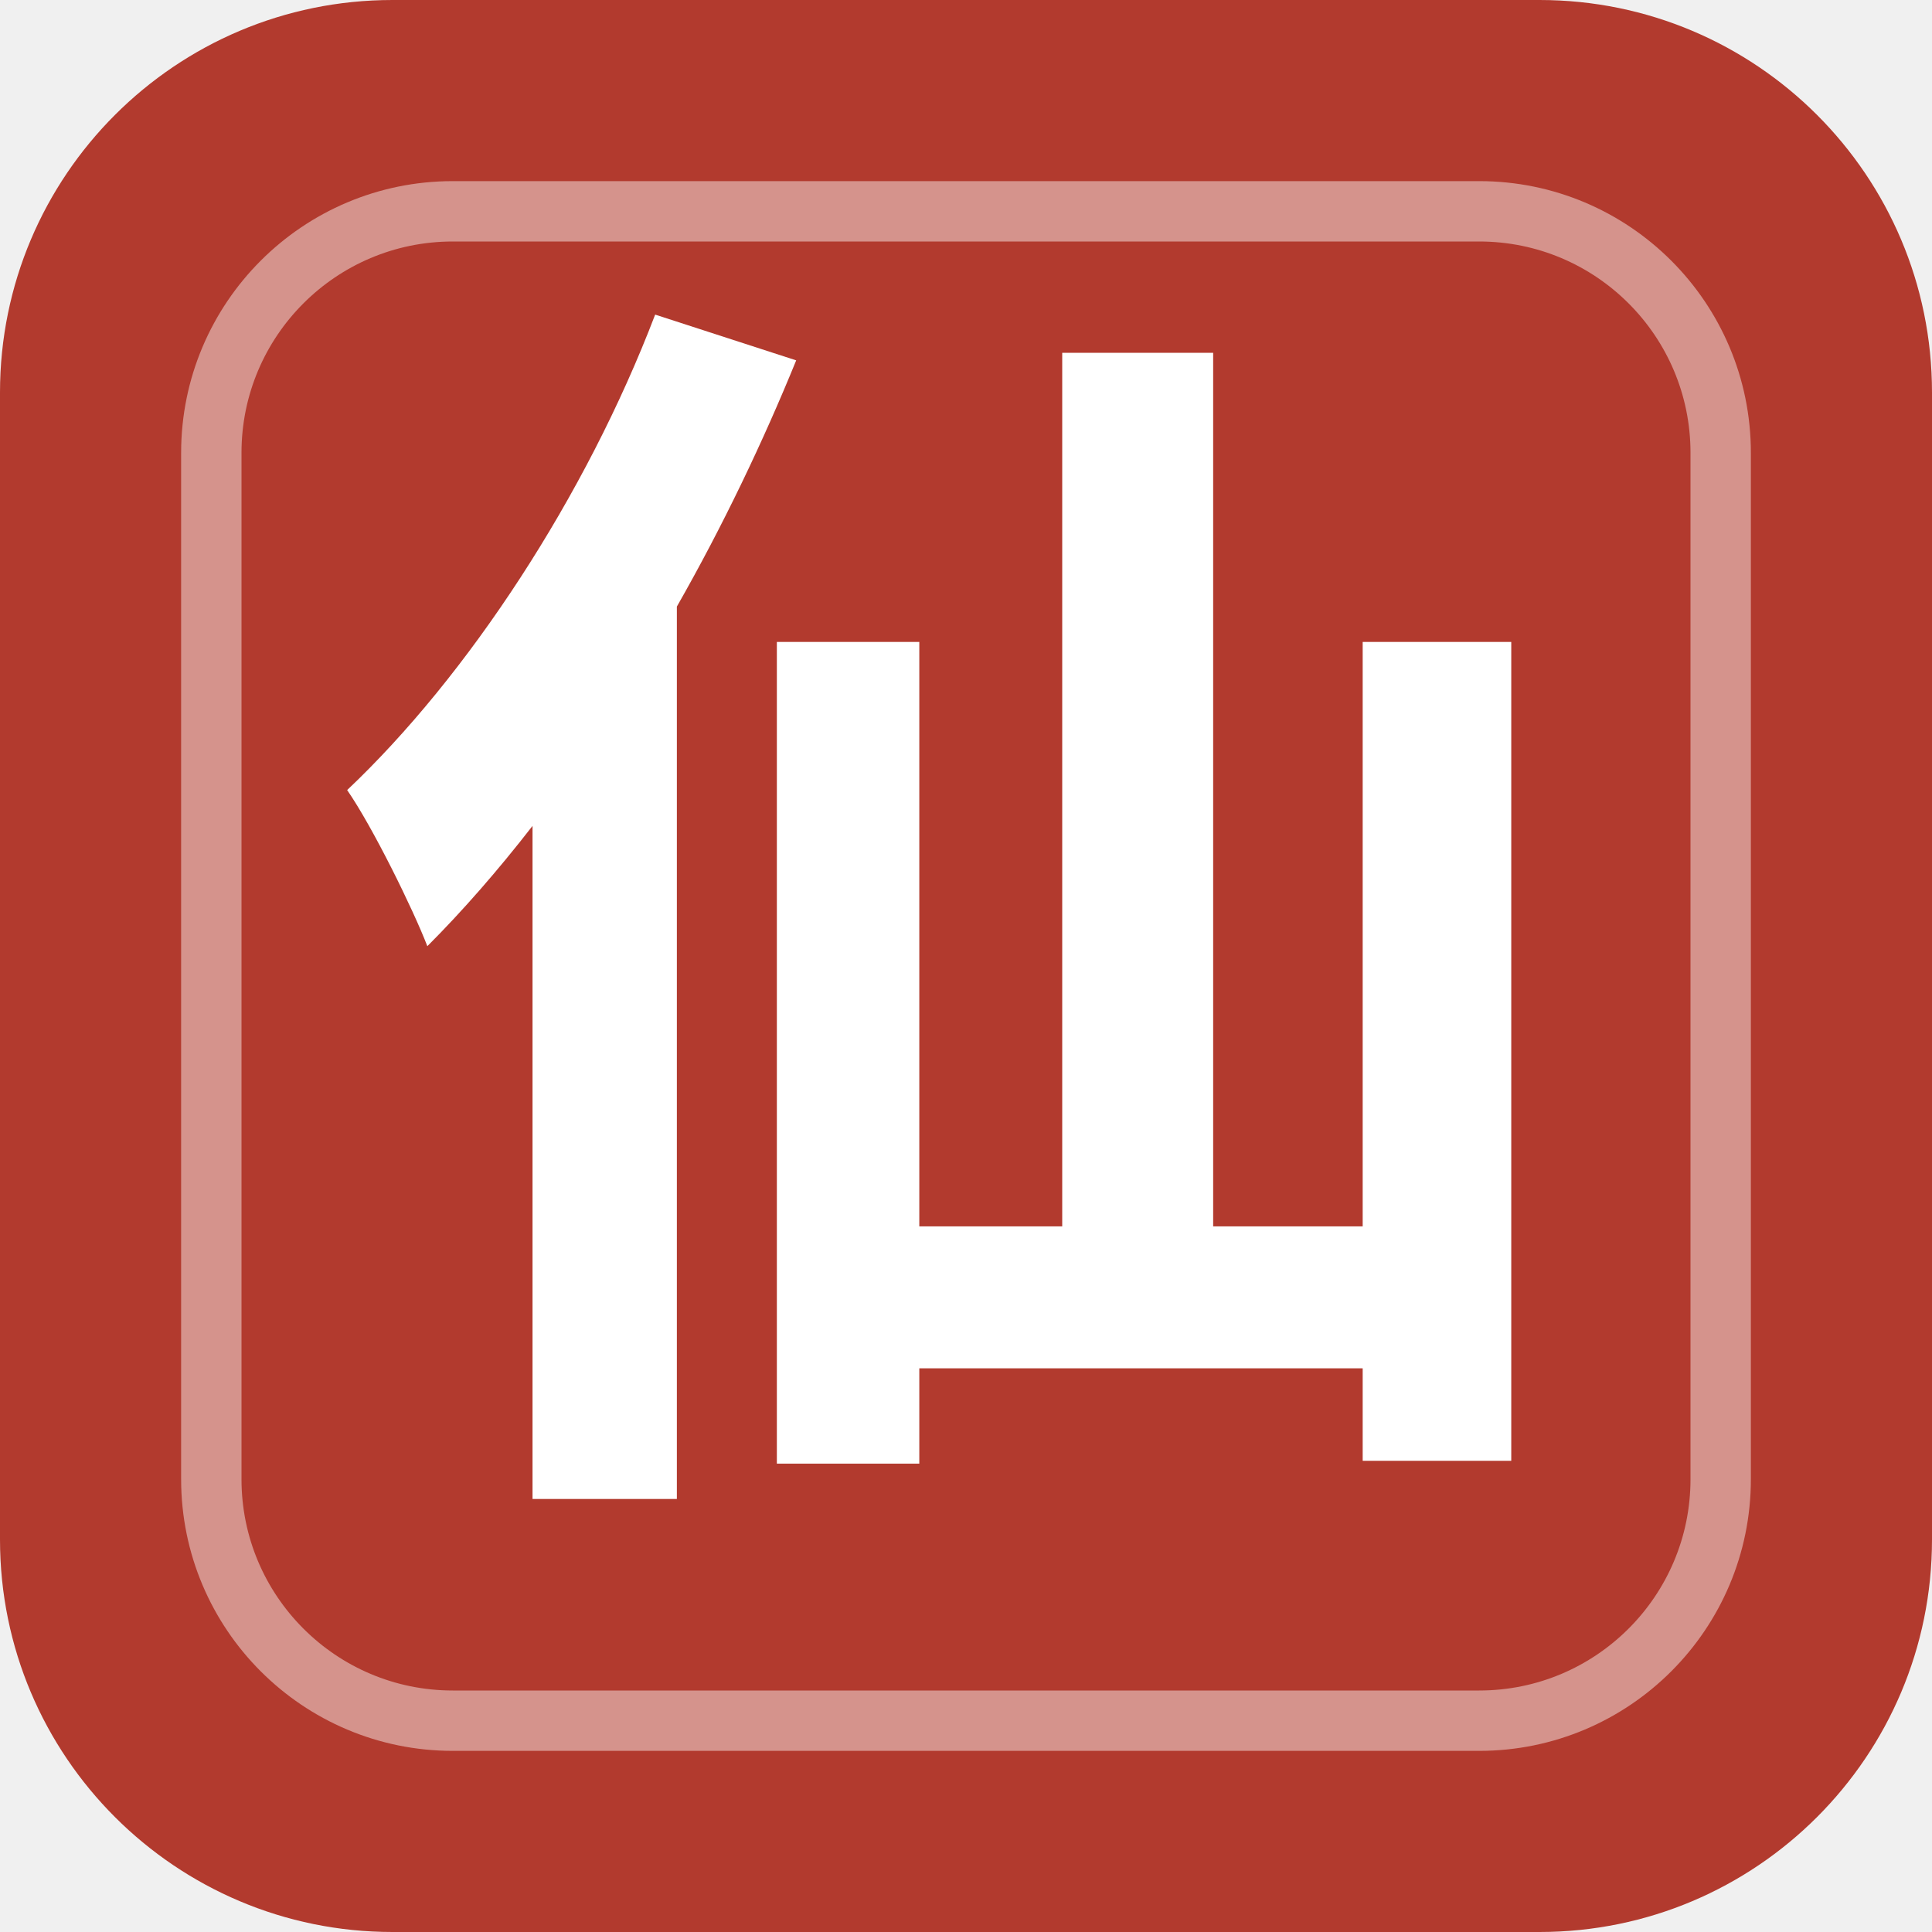
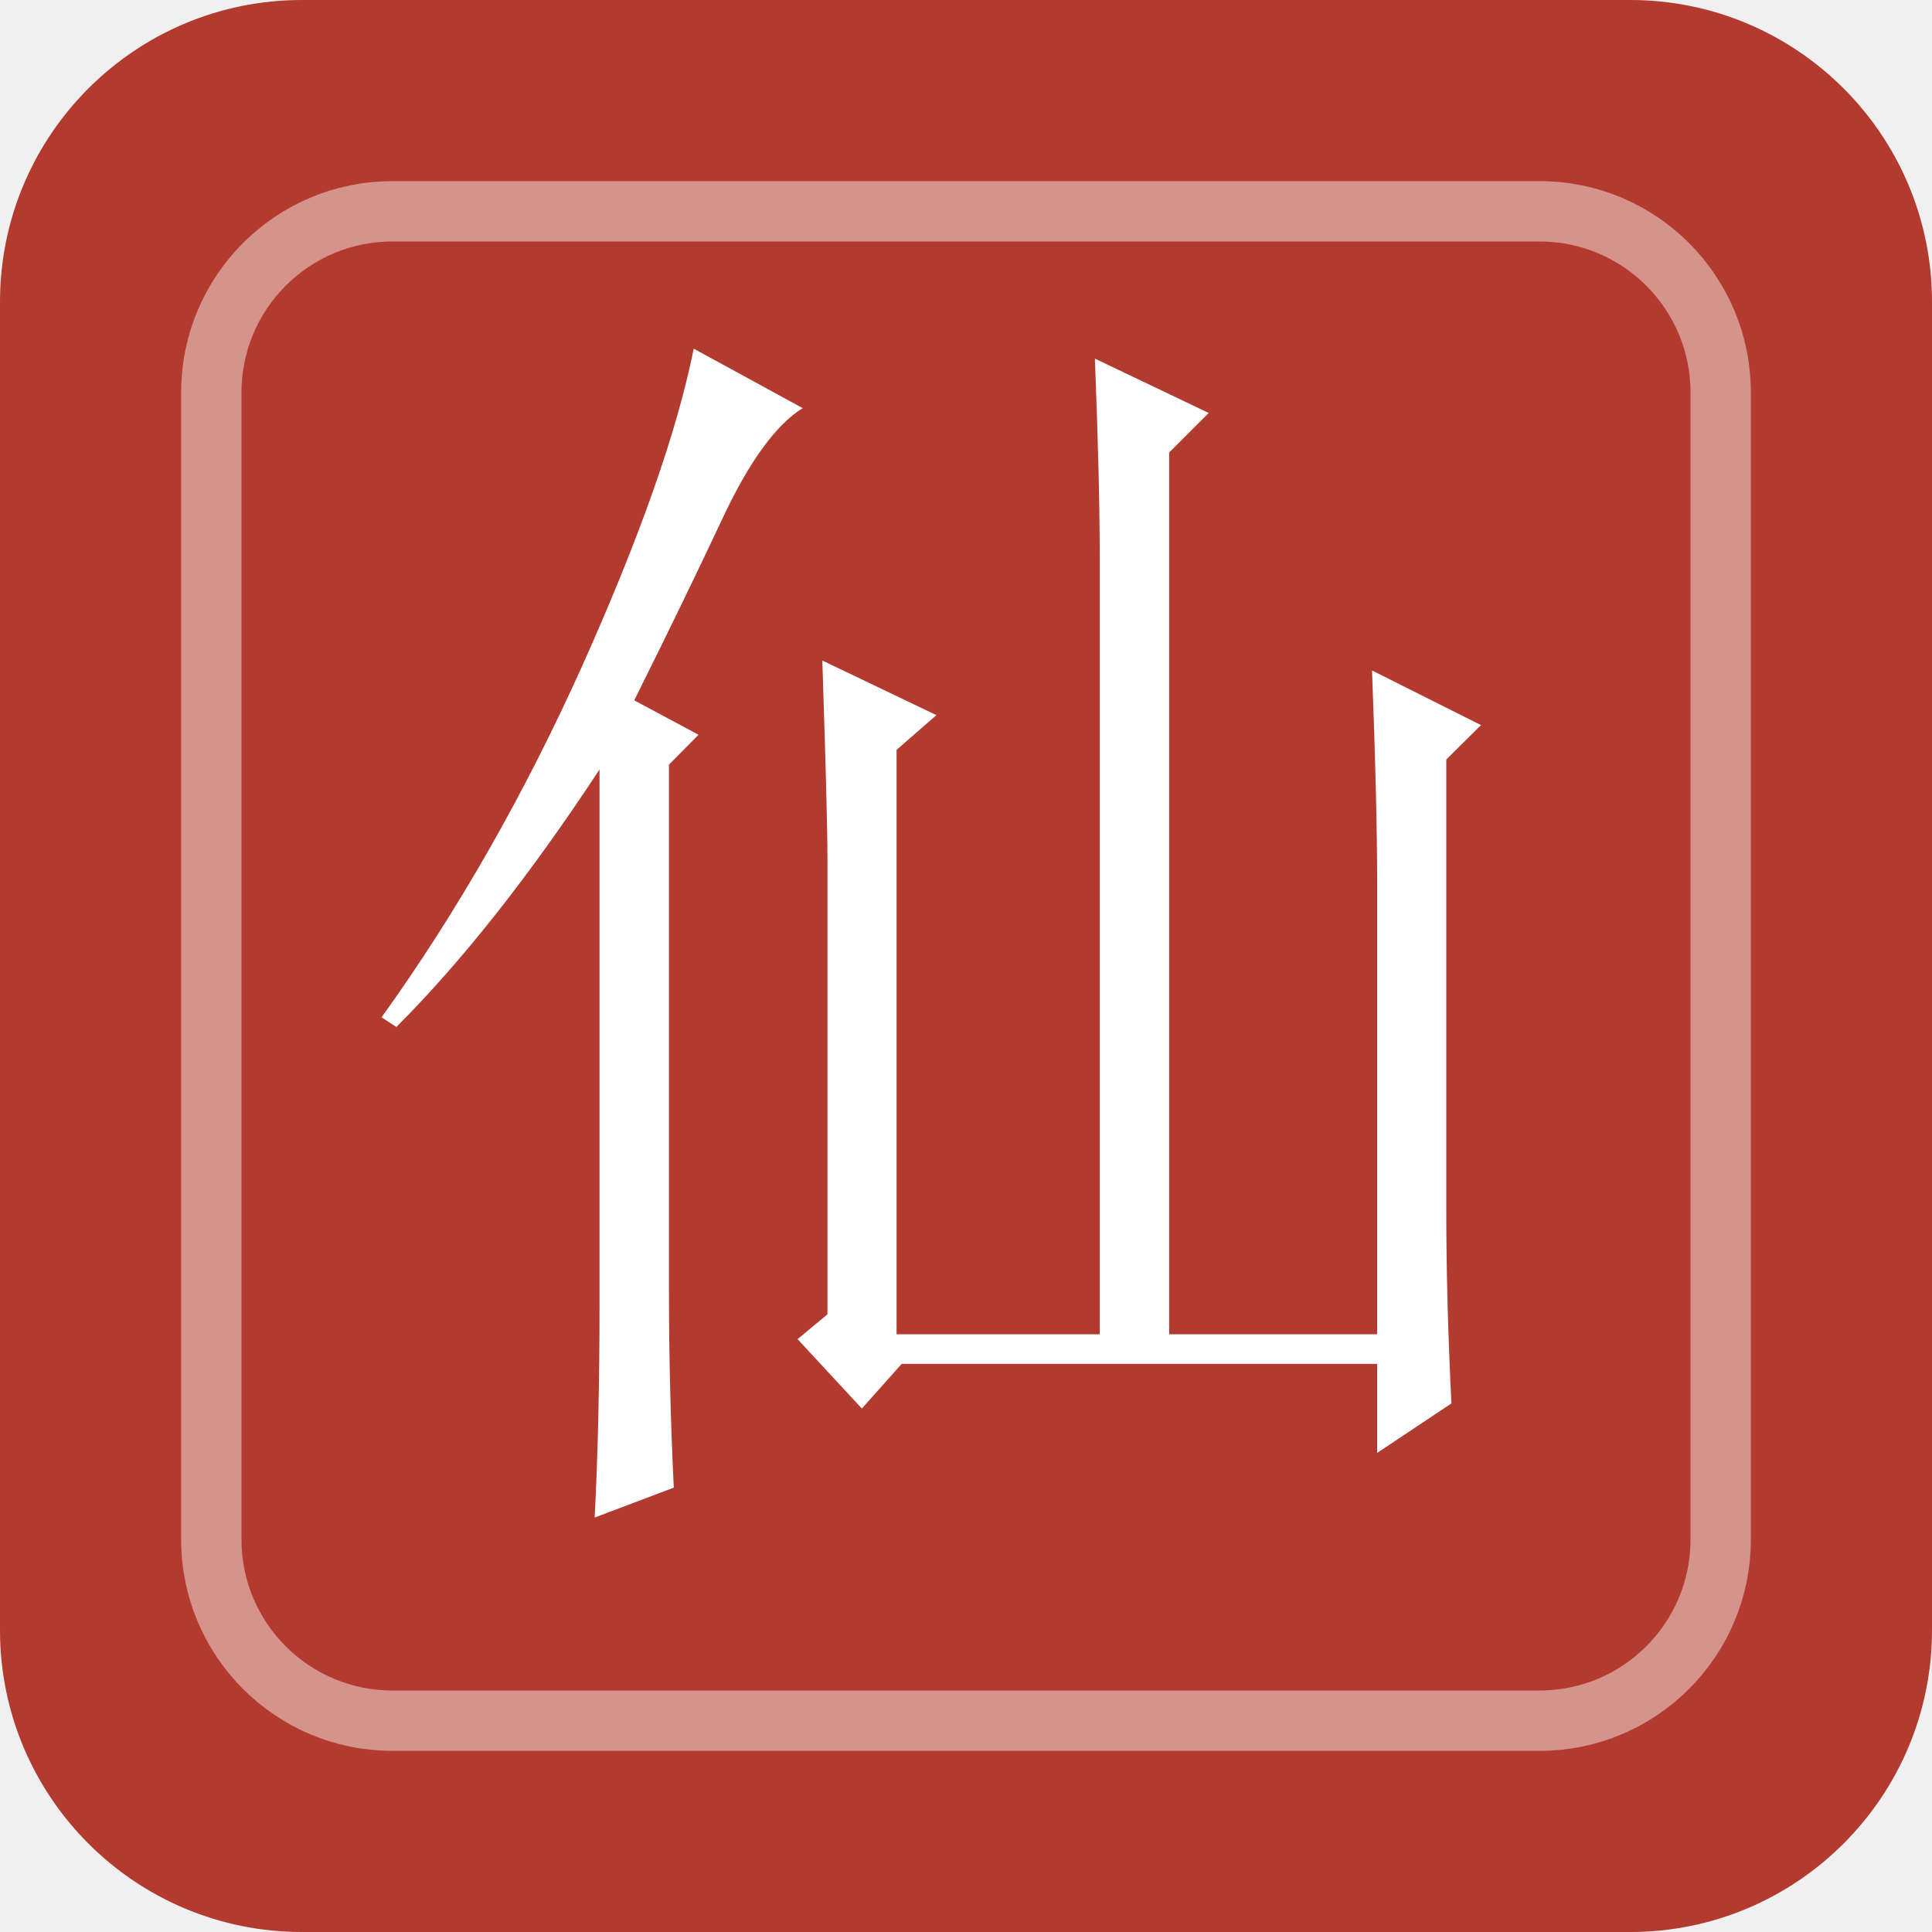
<svg xmlns="http://www.w3.org/2000/svg" viewBox="0 0 64 64" width="64" height="64" role="img" aria-label="XianScan">
-   <rect width="64" height="64" rx="13" fill="#b23a2e" />
-   <rect x="7" y="7" width="50" height="50" rx="8" fill="none" stroke="#ffffff" stroke-opacity="0.45" stroke-width="2" />
-   <text x="32" y="46" text-anchor="middle" font-family="'LXGW WenKai TC','Noto Serif TC','Songti SC','SimSun',serif" font-size="42" font-weight="700" fill="#ffffff">仙</text>
+   <rect width="64" height="64" rx="10" fill="#b23a2e" />
+   <rect x="7" y="7" width="50" height="50" rx="6" fill="none" stroke="#ffffff" stroke-opacity="0.45" stroke-width="2" />
+   <path d="M22.16 42.72Q22.16 46 22.32 49.28L19.7 50.27Q19.86 47.15 19.86 43.21V25.49Q16.41 30.74 13.13 34.02L12.64 33.7Q16.41 28.45 19.29 22.05Q22.16 15.65 22.98 11.55L26.59 13.52Q25.27 14.34 23.96 17.12Q22.65 19.91 21.01 23.2L23.14 24.34L22.16 25.33ZM47.91 40.09Q47.91 43.05 48.08 46.49L45.62 48.13V45.18H29.87L28.55 46.66L26.42 44.36L27.41 43.54V28.45Q27.41 26.97 27.24 21.88L31.02 23.69L29.7 24.84V44.2H36.43V18.44Q36.43 15.98 36.27 11.88L40.04 13.68L38.73 14.99V44.2H45.62V29.27Q45.62 26.64 45.45 22.21L49.06 24.02L47.91 25.16Z" fill="#ffffff" />
</svg>
